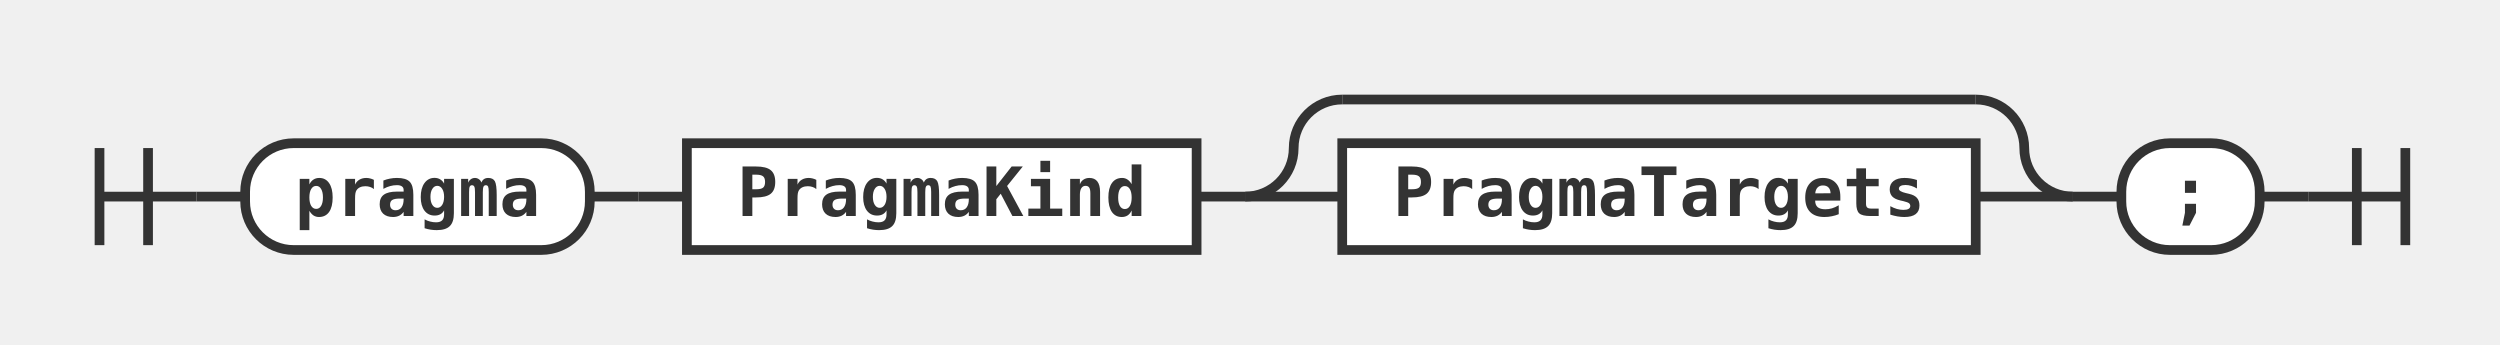
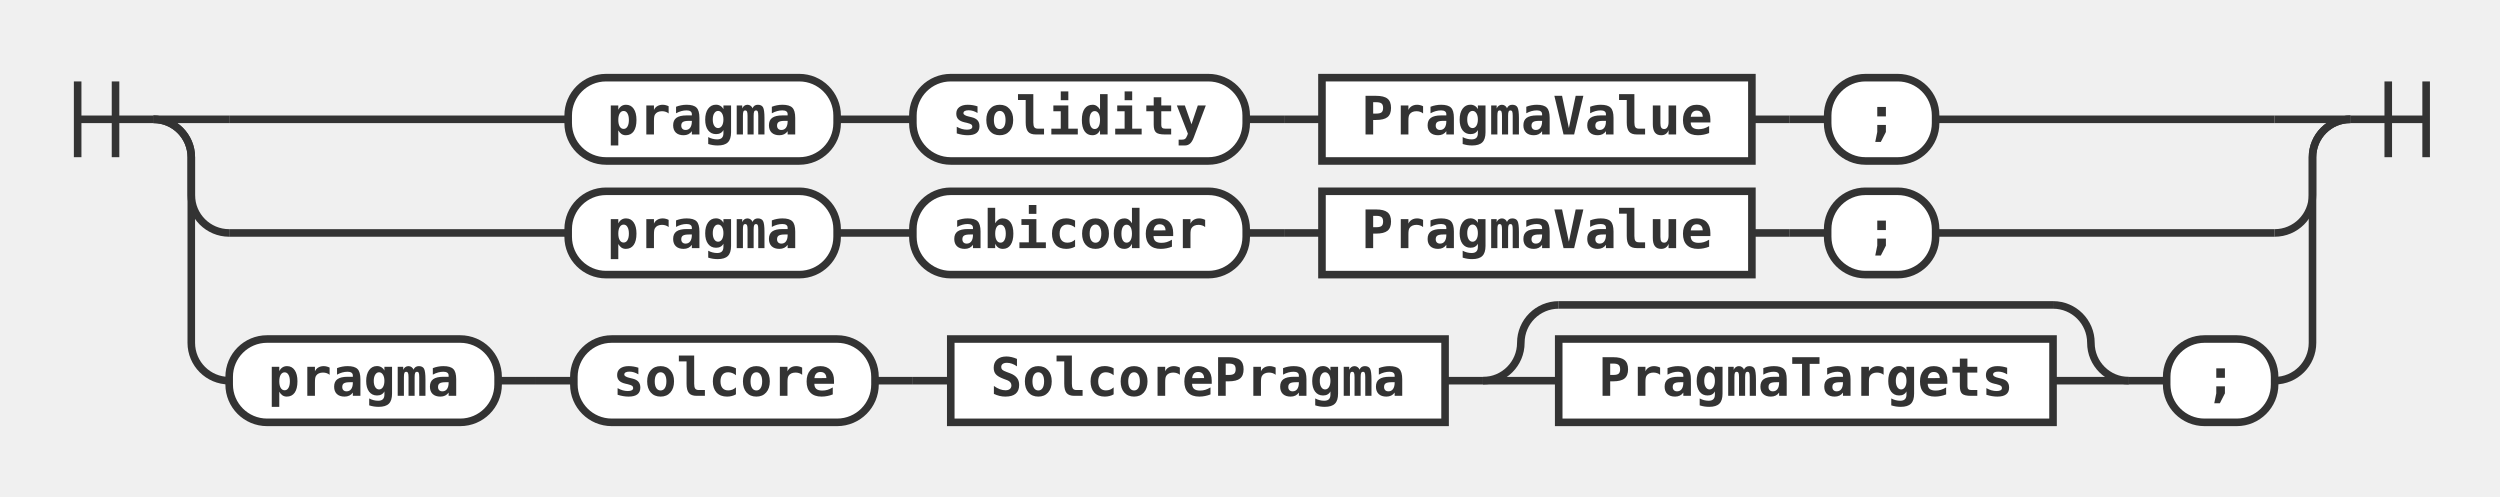
- <svg xmlns="http://www.w3.org/2000/svg" class="railroad-diagram" height="71" viewBox="0 0 515.0 71" width="515.0">
+ <svg xmlns="http://www.w3.org/2000/svg" class="railroad-diagram" height="131" viewBox="0 0 660.0 131" width="660.0">
  <style>
svg.railroad-diagram { background: #fafafa; }
svg.railroad-diagram path { stroke-width: 2; stroke: #333; fill: none; }
svg.railroad-diagram text {
    font: bold 14px monospace; fill: #333;
    text-anchor: middle;
}
svg.railroad-diagram text.comment { font: italic 12px monospace; fill: #888; }
svg.railroad-diagram rect { stroke-width: 2; stroke: #333; fill: #fff; }
svg.railroad-diagram rect.group-box {
    stroke: #aaa; stroke-dasharray: 4 2; fill: none;
}
</style>
  <g transform="translate(.5 .5)">
    <g>
-       <path d="M20 30v20m10 -20v20m-10 -10h20" />
+       <path d="M20 21v20m10 -20v20m-10 -10h20" />
    </g>
-     <path d="M40 40h10" />
    <g>
-       <path d="M50 40h0.0" />
-       <path d="M465.0 40h0.0" />
-       <g class="terminal ">
-         <path d="M50.0 40h0.0" />
-         <path d="M121.0 40h0.0" />
-         <rect height="22" rx="10" ry="10" width="71" x="50" y="29" />
-         <text x="85.5" y="44">pragma</text>
+       <path d="M40 31h0.0" />
+       <path d="M620.0 31h0.0" />
+       <path d="M40.0 31h20" />
+       <g>
+         <path d="M60.0 31h89.5" />
+         <path d="M510.5 31h89.5" />
+         <g class="terminal ">
+           <path d="M149.5 31h0.0" />
+           <path d="M220.5 31h0.0" />
+           <rect height="22" rx="10" ry="10" width="71" x="149.5" y="20" />
+           <text x="185" y="35">pragma</text>
+         </g>
+         <path d="M220.5 31h10" />
+         <path d="M230.5 31h10" />
+         <g class="terminal ">
+           <path d="M240.5 31h0.0" />
+           <path d="M328.5 31h0.0" />
+           <rect height="22" rx="10" ry="10" width="88" x="240.5" y="20" />
+           <text x="284.5" y="35">solidity</text>
+         </g>
+         <path d="M328.5 31h10" />
+         <path d="M338.5 31h10" />
+         <g class="non-terminal ">
+           <path d="M348.5 31h0.0" />
+           <path d="M462.0 31h0.0" />
+           <rect height="22" width="113.5" x="348.5" y="20" />
+           <text x="405.25" y="35">PragmaValue</text>
+         </g>
+         <path d="M462.0 31h10" />
+         <path d="M472.0 31h10" />
+         <g class="terminal ">
+           <path d="M482.0 31h0.0" />
+           <path d="M510.5 31h0.0" />
+           <rect height="22" rx="10" ry="10" width="28.5" x="482" y="20" />
+           <text x="496.25" y="35">;</text>
+         </g>
      </g>
-       <path d="M121.0 40h10" />
-       <path d="M131.0 40h10" />
-       <g class="non-terminal ">
-         <path d="M141.0 40h0.0" />
-         <path d="M246.0 40h0.0" />
-         <rect height="22" width="105" x="141" y="29" />
-         <text x="193.5" y="44">PragmaKind</text>
+       <path d="M600.0 31h20" />
+       <path d="M40.0 31a10 10 0 0 1 10 10v10a10 10 0 0 0 10 10" />
+       <g>
+         <path d="M60.0 61h89.5" />
+         <path d="M510.5 61h89.5" />
+         <g class="terminal ">
+           <path d="M149.5 61h0.0" />
+           <path d="M220.5 61h0.0" />
+           <rect height="22" rx="10" ry="10" width="71" x="149.5" y="50" />
+           <text x="185" y="65">pragma</text>
+         </g>
+         <path d="M220.5 61h10" />
+         <path d="M230.5 61h10" />
+         <g class="terminal ">
+           <path d="M240.5 61h0.0" />
+           <path d="M328.5 61h0.0" />
+           <rect height="22" rx="10" ry="10" width="88" x="240.5" y="50" />
+           <text x="284.5" y="65">abicoder</text>
+         </g>
+         <path d="M328.5 61h10" />
+         <path d="M338.5 61h10" />
+         <g class="non-terminal ">
+           <path d="M348.5 61h0.0" />
+           <path d="M462.0 61h0.0" />
+           <rect height="22" width="113.5" x="348.5" y="50" />
+           <text x="405.25" y="65">PragmaValue</text>
+         </g>
+         <path d="M462.0 61h10" />
+         <path d="M472.0 61h10" />
+         <g class="terminal ">
+           <path d="M482.0 61h0.0" />
+           <path d="M510.5 61h0.0" />
+           <rect height="22" rx="10" ry="10" width="28.5" x="482" y="50" />
+           <text x="496.25" y="65">;</text>
+         </g>
      </g>
-       <path d="M246.0 40h10" />
+       <path d="M600.0 61a10 10 0 0 0 10 -10v-10a10 10 0 0 1 10 -10" />
+       <path d="M40.0 31a10 10 0 0 1 10 10v49a10 10 0 0 0 10 10" />
      <g>
-         <path d="M256.0 40h0.0" />
-         <path d="M426.5 40h0.0" />
-         <path d="M256.0 40a10 10 0 0 0 10 -10v0a10 10 0 0 1 10 -10" />
+         <path d="M60.0 100h0.0" />
+         <path d="M600.0 100h0.0" />
+         <g class="terminal ">
+           <path d="M60.0 100h0.0" />
+           <path d="M131.0 100h0.0" />
+           <rect height="22" rx="10" ry="10" width="71" x="60" y="89" />
+           <text x="95.5" y="104">pragma</text>
+         </g>
+         <path d="M131.0 100h10" />
+         <path d="M141.0 100h10" />
+         <g class="terminal ">
+           <path d="M151.0 100h0.0" />
+           <path d="M230.5 100h0.0" />
+           <rect height="22" rx="10" ry="10" width="79.5" x="151" y="89" />
+           <text x="190.75" y="104">solcore</text>
+         </g>
+         <path d="M230.5 100h10" />
+         <path d="M240.5 100h10" />
+         <g class="non-terminal ">
+           <path d="M250.5 100h0.0" />
+           <path d="M381.0 100h0.0" />
+           <rect height="22" width="130.5" x="250.5" y="89" />
+           <text x="315.75" y="104">SolcorePragma</text>
+         </g>
+         <path d="M381.0 100h10" />
        <g>
-           <path d="M276.0 20h130.5" />
+           <path d="M391.0 100h0.0" />
+           <path d="M561.5 100h0.0" />
+           <path d="M391.0 100a10 10 0 0 0 10 -10v0a10 10 0 0 1 10 -10" />
+           <g>
+             <path d="M411.0 80h130.5" />
+           </g>
+           <path d="M541.5 80a10 10 0 0 1 10 10v0a10 10 0 0 0 10 10" />
+           <path d="M391.0 100h20" />
+           <g class="non-terminal ">
+             <path d="M411.0 100h0.0" />
+             <path d="M541.5 100h0.0" />
+             <rect height="22" width="130.5" x="411" y="89" />
+             <text x="476.25" y="104">PragmaTargets</text>
+           </g>
+           <path d="M541.5 100h20" />
        </g>
-         <path d="M406.5 20a10 10 0 0 1 10 10v0a10 10 0 0 0 10 10" />
-         <path d="M256.0 40h20" />
-         <g class="non-terminal ">
-           <path d="M276.0 40h0.0" />
-           <path d="M406.5 40h0.0" />
-           <rect height="22" width="130.5" x="276" y="29" />
-           <text x="341.25" y="44">PragmaTargets</text>
+         <path d="M561.5 100h10" />
+         <g class="terminal ">
+           <path d="M571.5 100h0.0" />
+           <path d="M600.0 100h0.0" />
+           <rect height="22" rx="10" ry="10" width="28.5" x="571.5" y="89" />
+           <text x="585.75" y="104">;</text>
        </g>
-         <path d="M406.5 40h20" />
      </g>
-       <path d="M426.5 40h10" />
-       <g class="terminal ">
-         <path d="M436.5 40h0.0" />
-         <path d="M465.0 40h0.0" />
-         <rect height="22" rx="10" ry="10" width="28.5" x="436.5" y="29" />
-         <text x="450.75" y="44">;</text>
-       </g>
+       <path d="M600.0 100a10 10 0 0 0 10 -10v-49a10 10 0 0 1 10 -10" />
    </g>
-     <path d="M465.0 40h10" />
-     <path d="M 475.0 40 h 20 m -10 -10 v 20 m 10 -20 v 20" />
+     <path d="M 620.0 31 h 20 m -10 -10 v 20 m 10 -20 v 20" />
  </g>
</svg>
